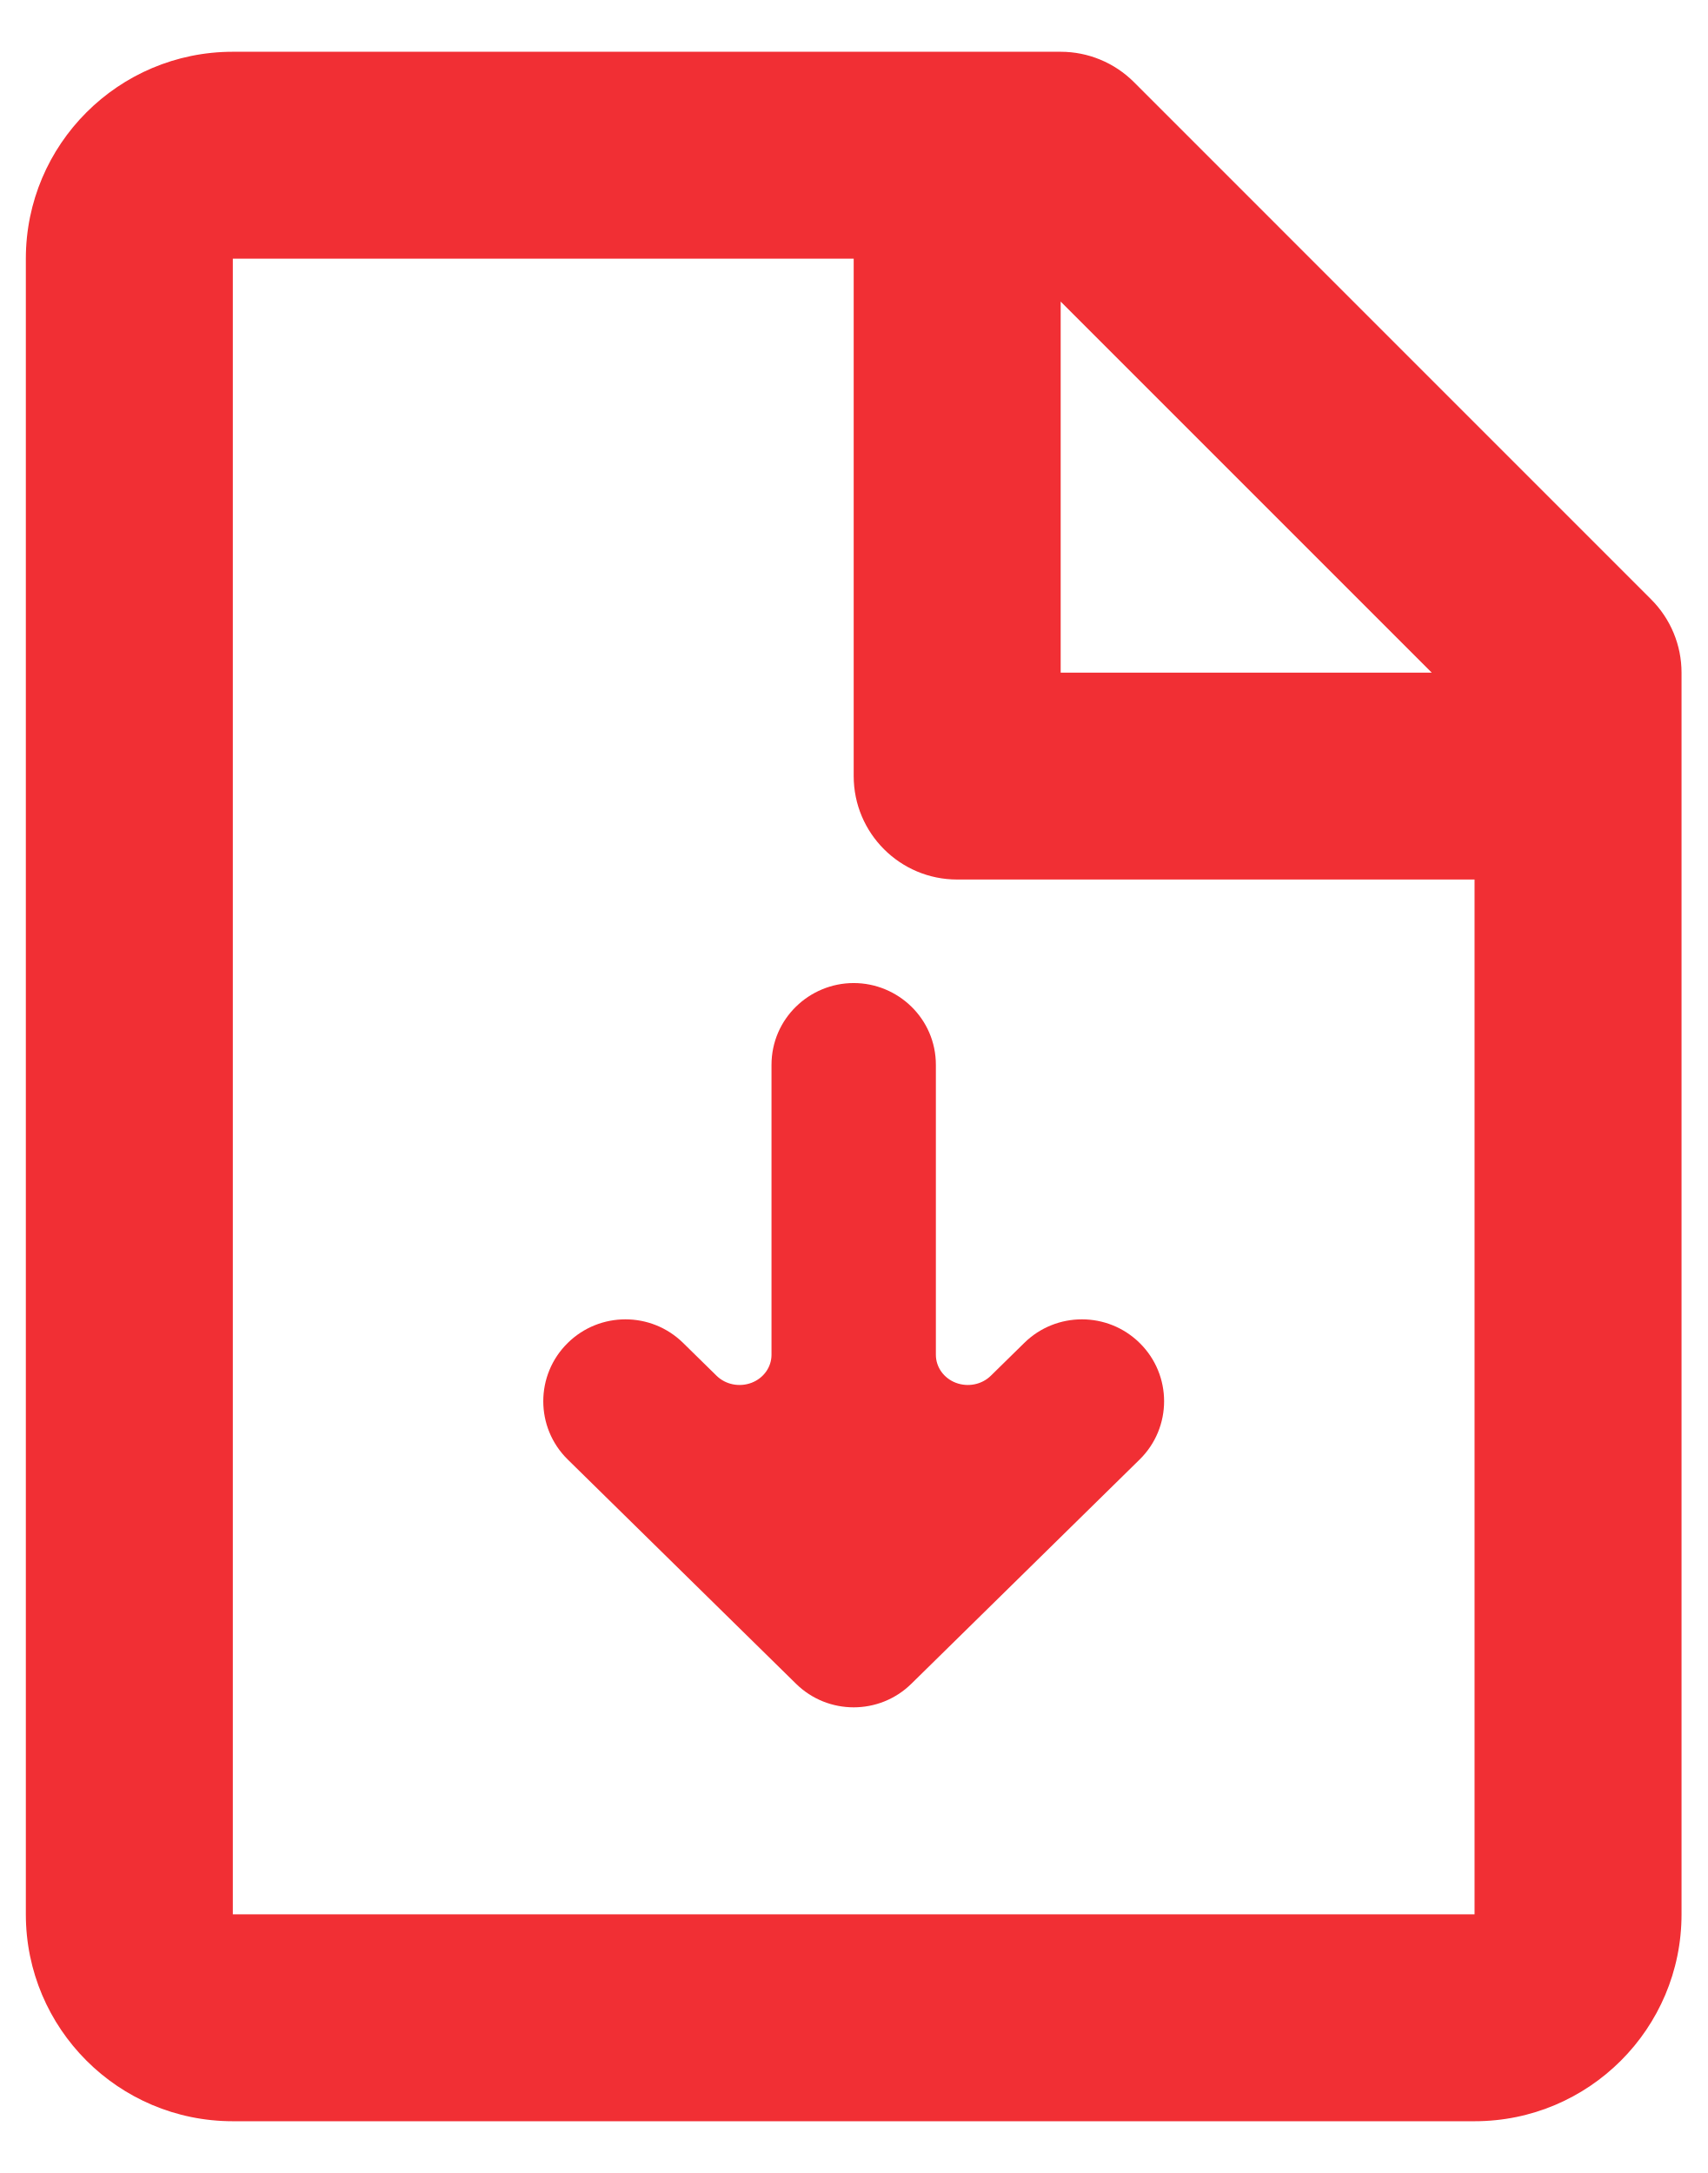
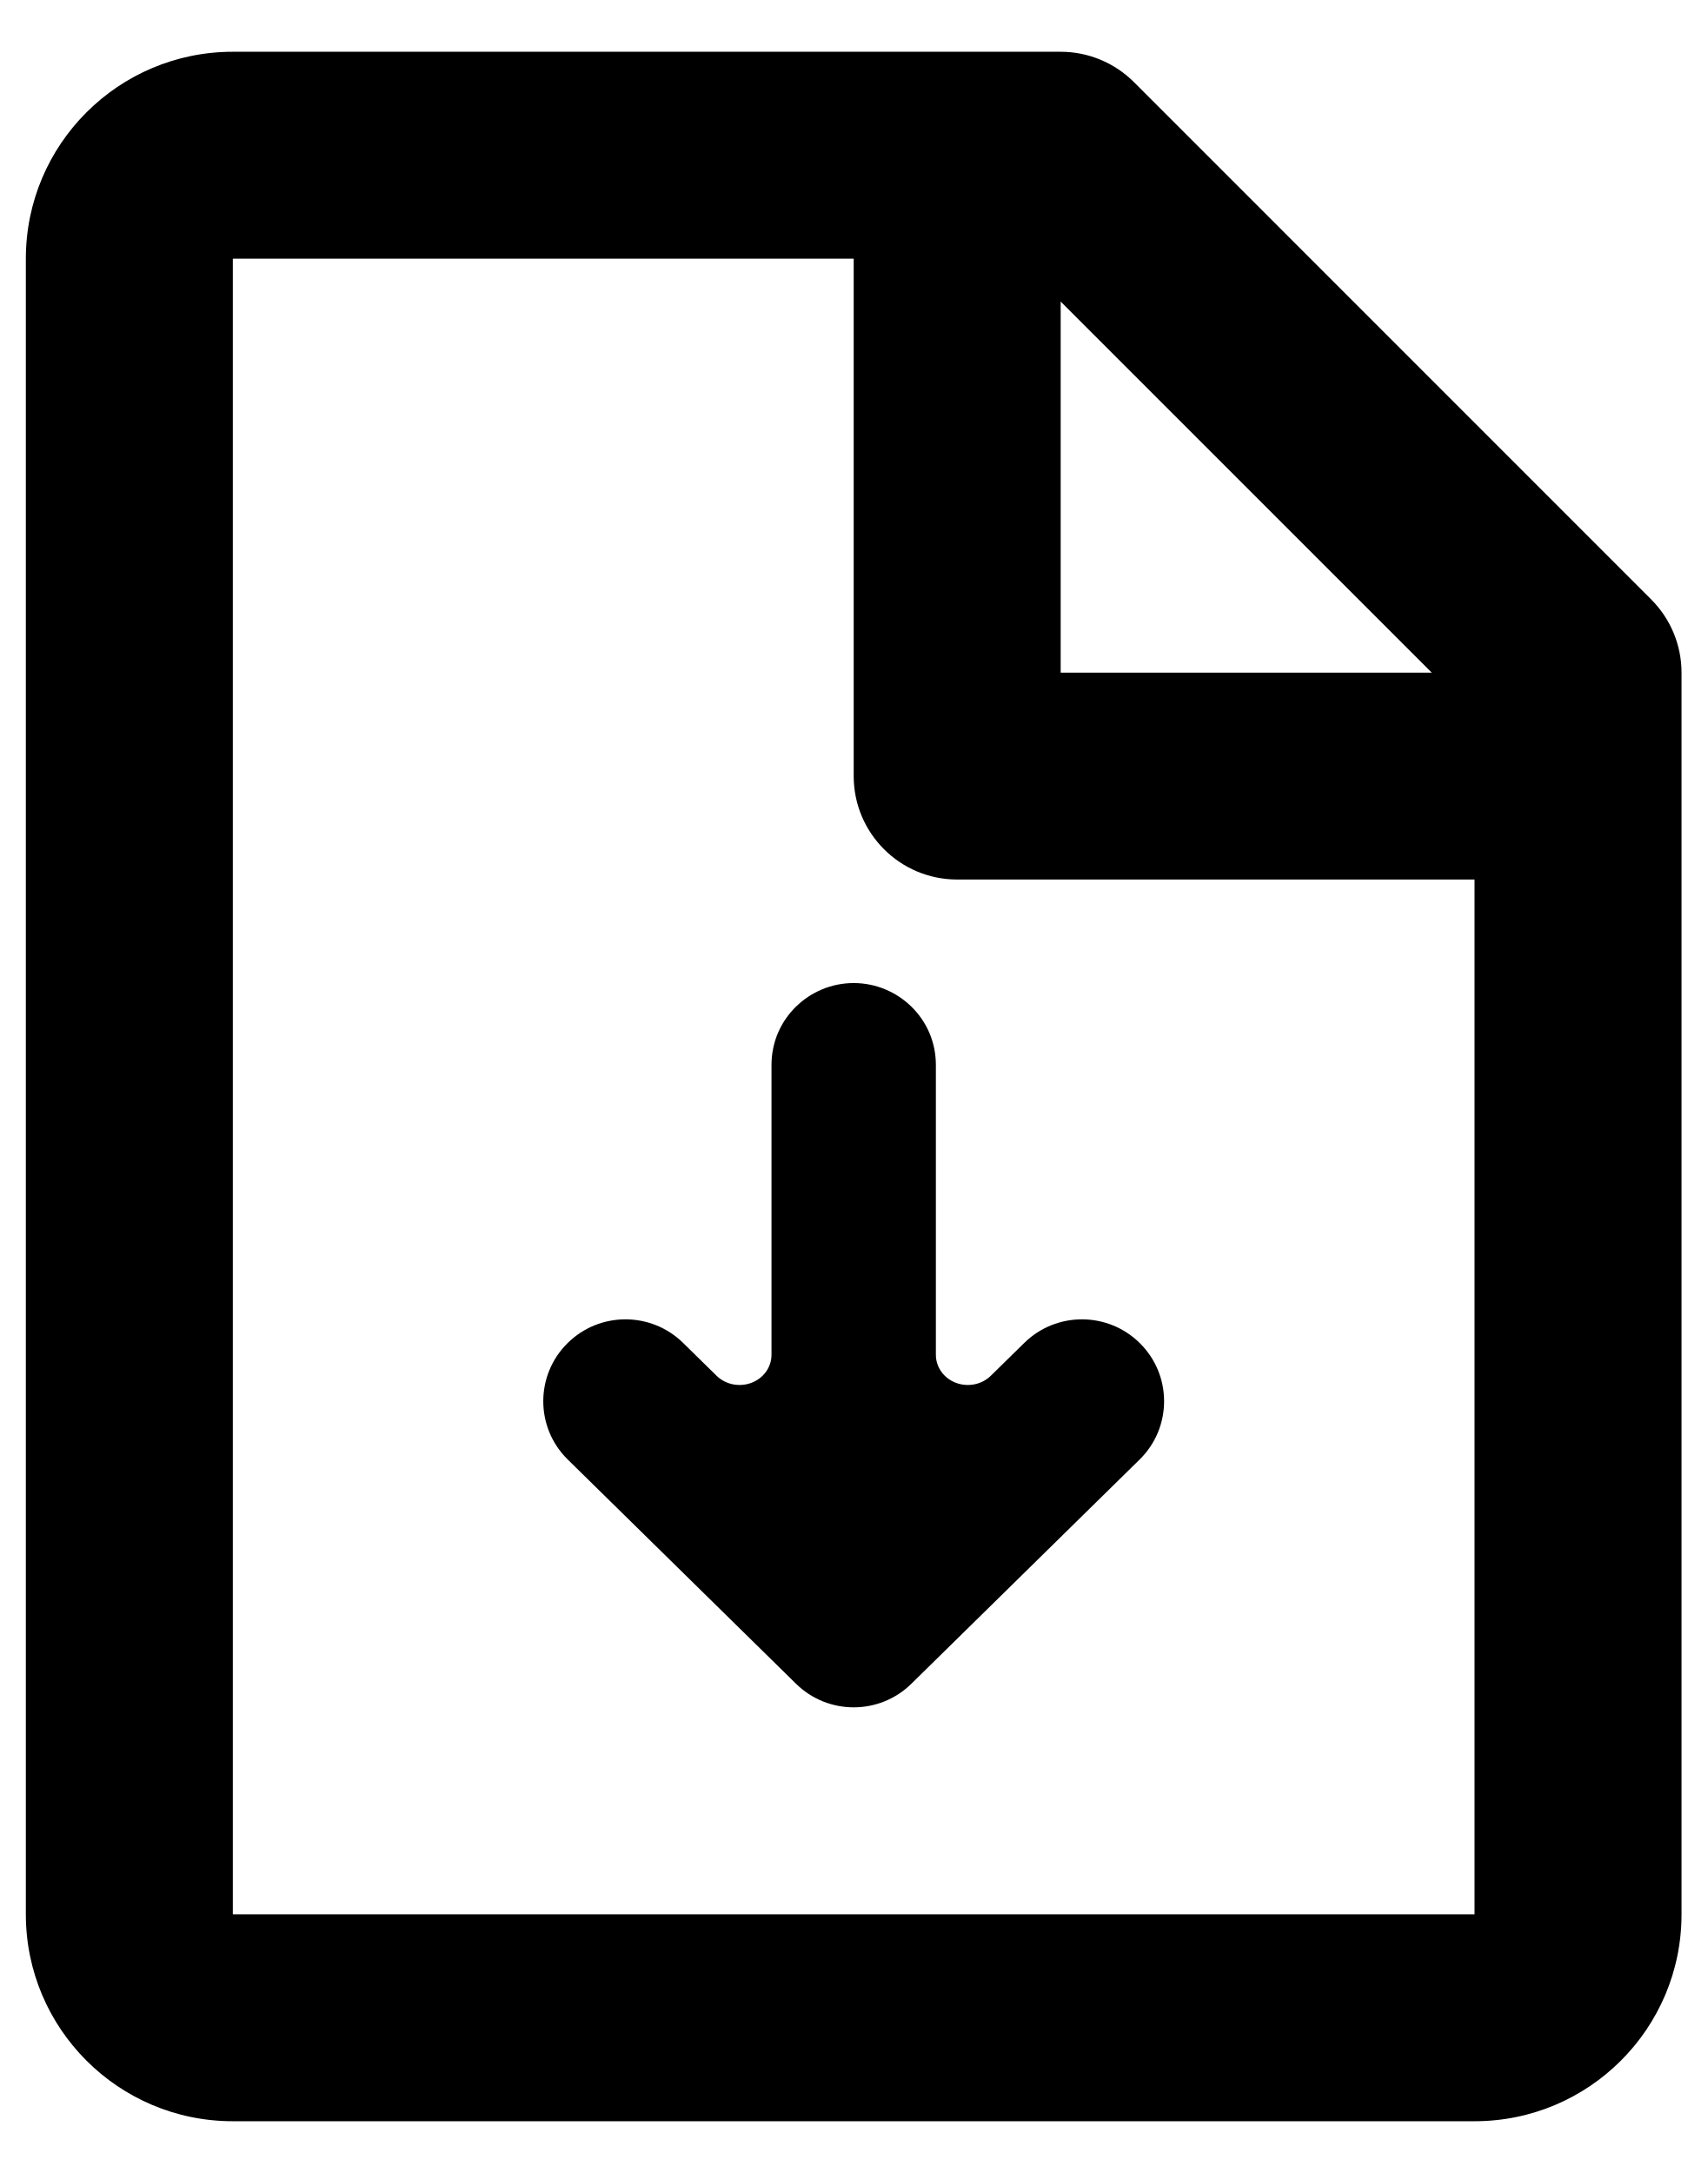
<svg xmlns="http://www.w3.org/2000/svg" width="22" height="28" viewBox="0 0 22 28" fill="none">
-   <path d="M0.333 3.333C0.333 1.861 1.527 0.667 3 0.667H13.667C14.02 0.667 14.359 0.807 14.61 1.057L21.276 7.724C21.526 7.974 21.667 8.313 21.667 8.667V24.667C21.667 26.139 20.473 27.333 19 27.333H3C1.527 27.333 0.333 26.139 0.333 24.667V3.333ZM18.448 8.667L13.667 3.886V8.667H18.448ZM11 3.333L3 3.333V24.667H19V11.333H12.333C11.597 11.333 11 10.736 11 10V3.333Z" fill="#F12F34" />
-   <path d="M9.941 13.722C9.941 13.125 10.43 12.667 11 12.667C11.57 12.667 12.059 13.125 12.059 13.722V17.457C12.059 17.616 12.161 17.759 12.317 17.818C12.473 17.877 12.651 17.841 12.767 17.727L13.198 17.304C13.61 16.899 14.272 16.899 14.684 17.304C15.105 17.717 15.105 18.394 14.684 18.807L11.743 21.696C11.331 22.101 10.669 22.101 10.257 21.696L7.316 18.807C6.895 18.394 6.895 17.717 7.316 17.304C7.728 16.899 8.39 16.899 8.802 17.304L9.233 17.727C9.349 17.841 9.527 17.877 9.683 17.818C9.839 17.759 9.941 17.616 9.941 17.457L9.941 13.722Z" fill="#F12F34" />
+   <path d="M0.333 3.333C0.333 1.861 1.527 0.667 3 0.667H13.667C14.02 0.667 14.359 0.807 14.61 1.057L21.276 7.724C21.526 7.974 21.667 8.313 21.667 8.667V24.667C21.667 26.139 20.473 27.333 19 27.333H3C1.527 27.333 0.333 26.139 0.333 24.667V3.333ZM18.448 8.667L13.667 3.886V8.667H18.448ZM11 3.333L3 3.333V24.667H19V11.333H12.333C11.597 11.333 11 10.736 11 10V3.333Z" fill="currentColor" />
+   <path d="M9.941 13.722C9.941 13.125 10.43 12.667 11 12.667C11.57 12.667 12.059 13.125 12.059 13.722V17.457C12.059 17.616 12.161 17.759 12.317 17.818C12.473 17.877 12.651 17.841 12.767 17.727L13.198 17.304C13.61 16.899 14.272 16.899 14.684 17.304C15.105 17.717 15.105 18.394 14.684 18.807L11.743 21.696C11.331 22.101 10.669 22.101 10.257 21.696L7.316 18.807C6.895 18.394 6.895 17.717 7.316 17.304C7.728 16.899 8.39 16.899 8.802 17.304L9.233 17.727C9.349 17.841 9.527 17.877 9.683 17.818C9.839 17.759 9.941 17.616 9.941 17.457L9.941 13.722Z" fill="currentColor" />
</svg>
